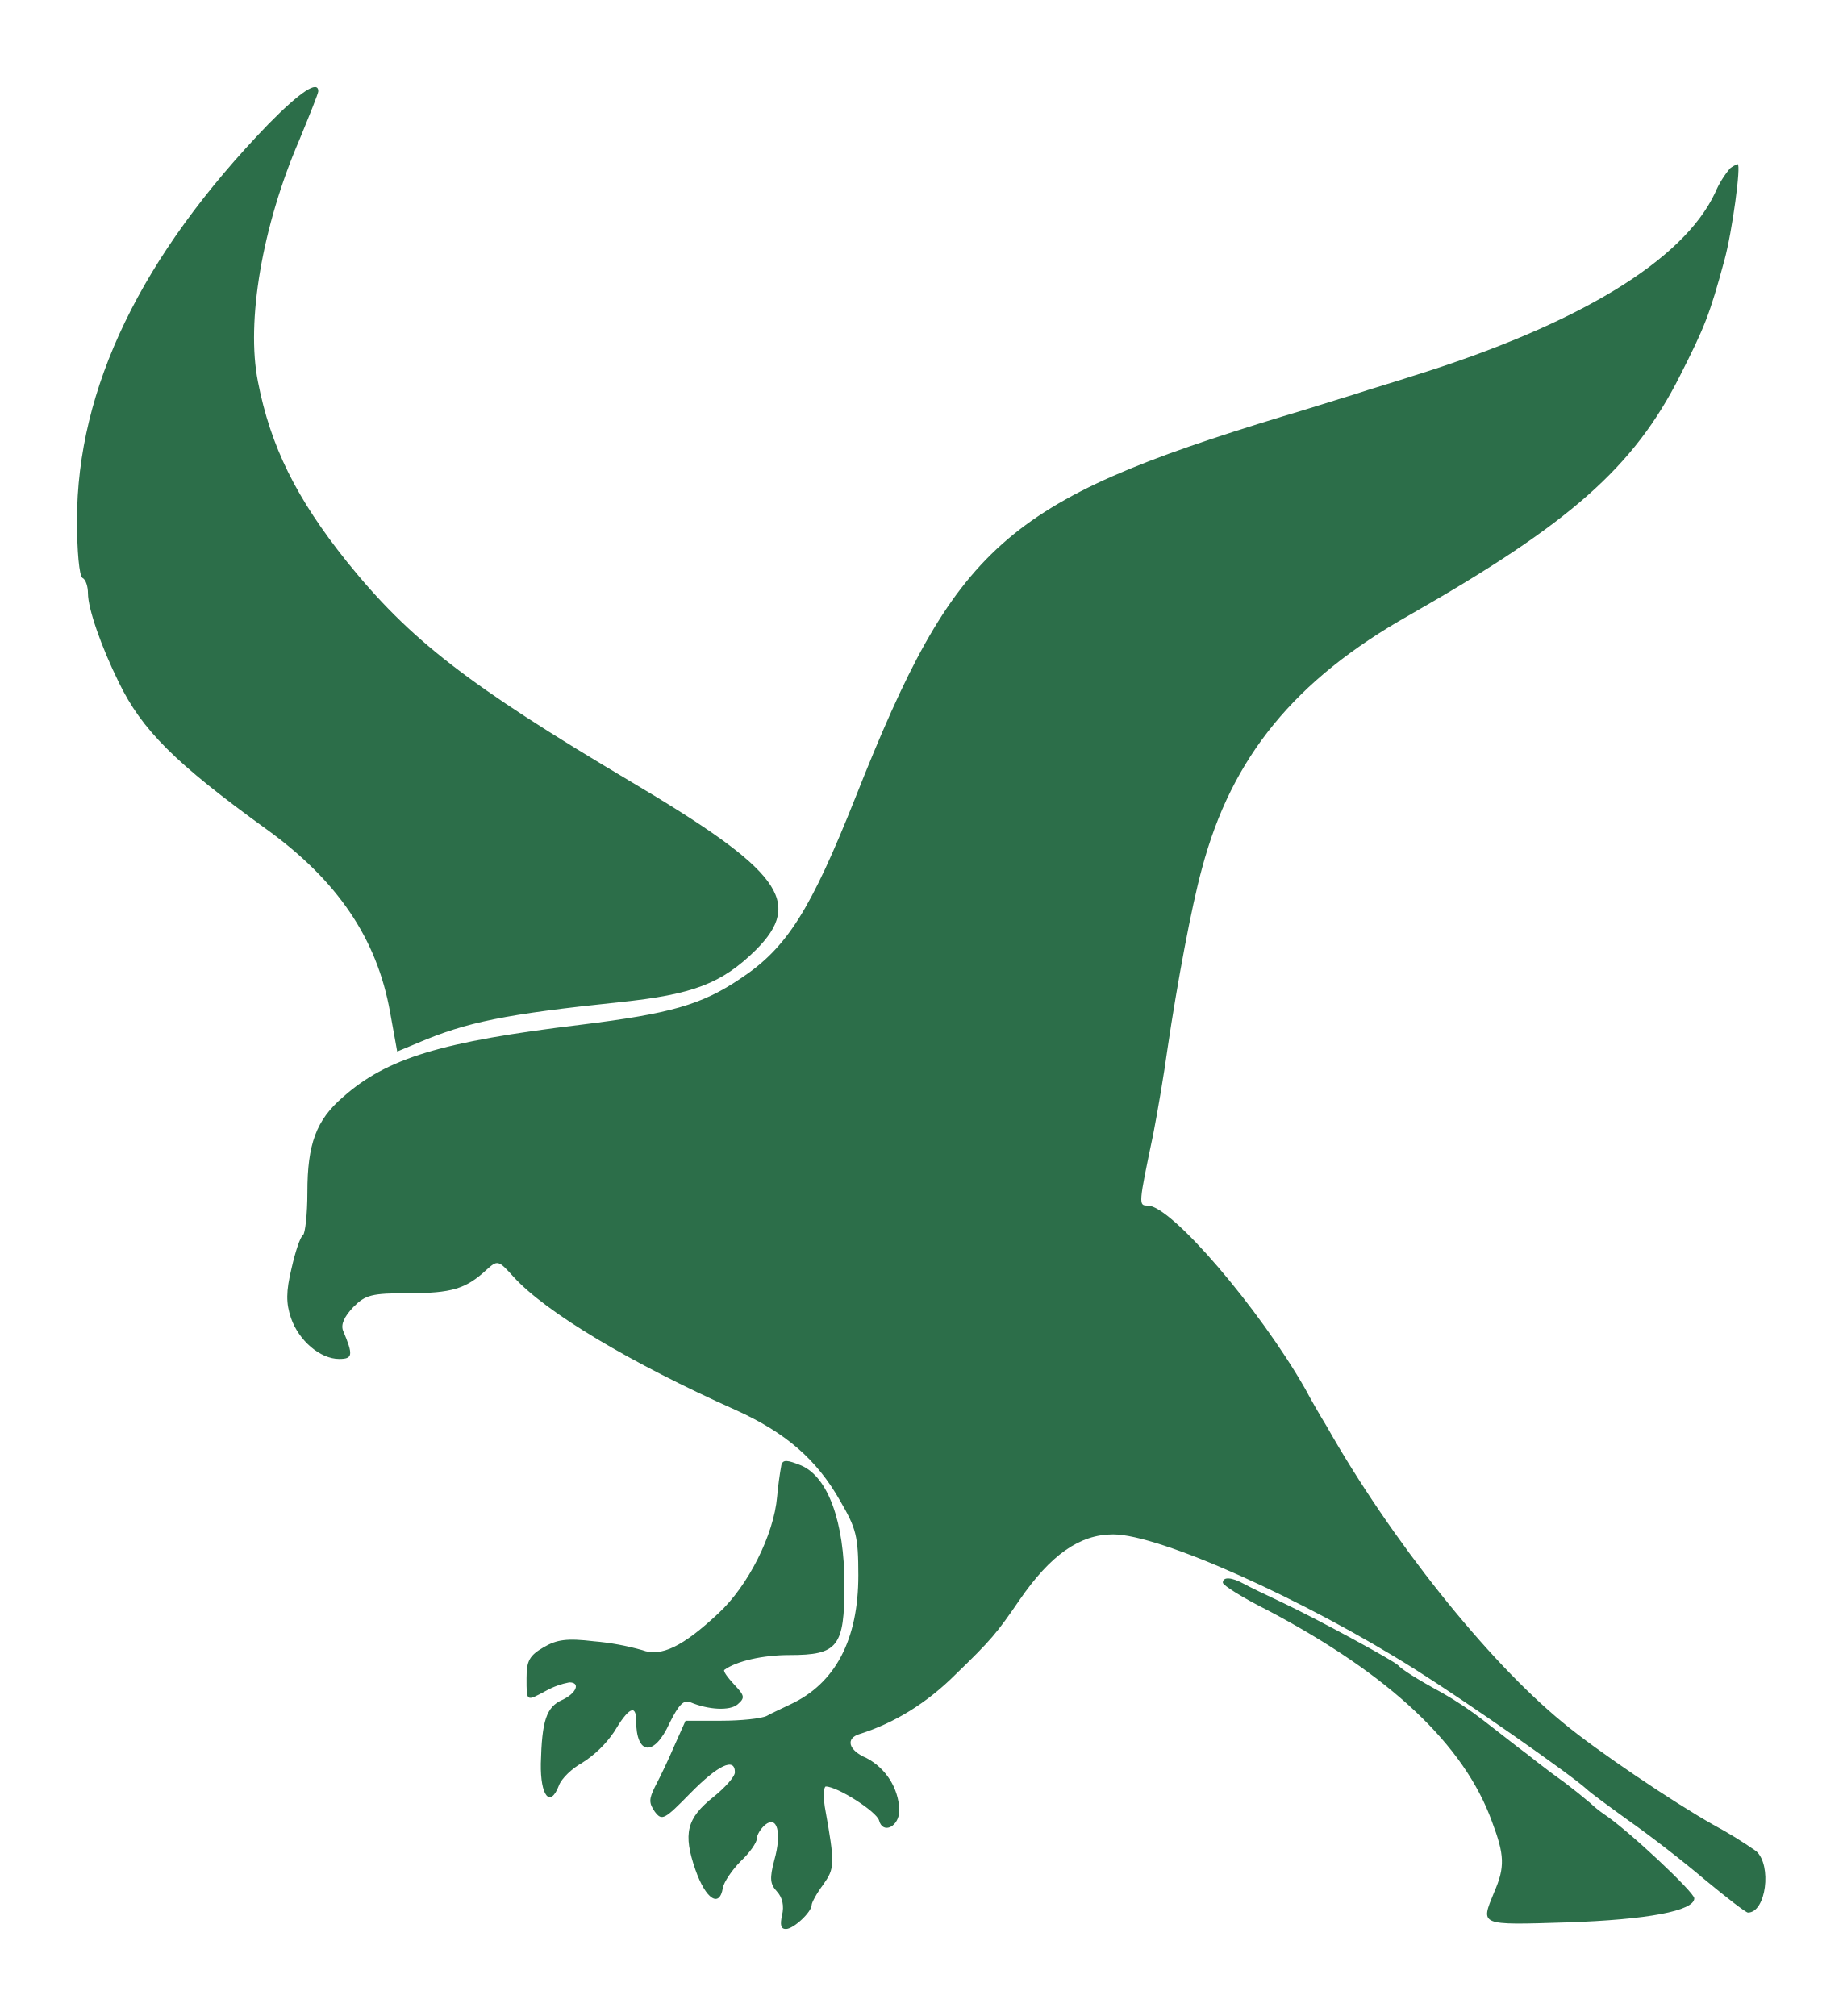
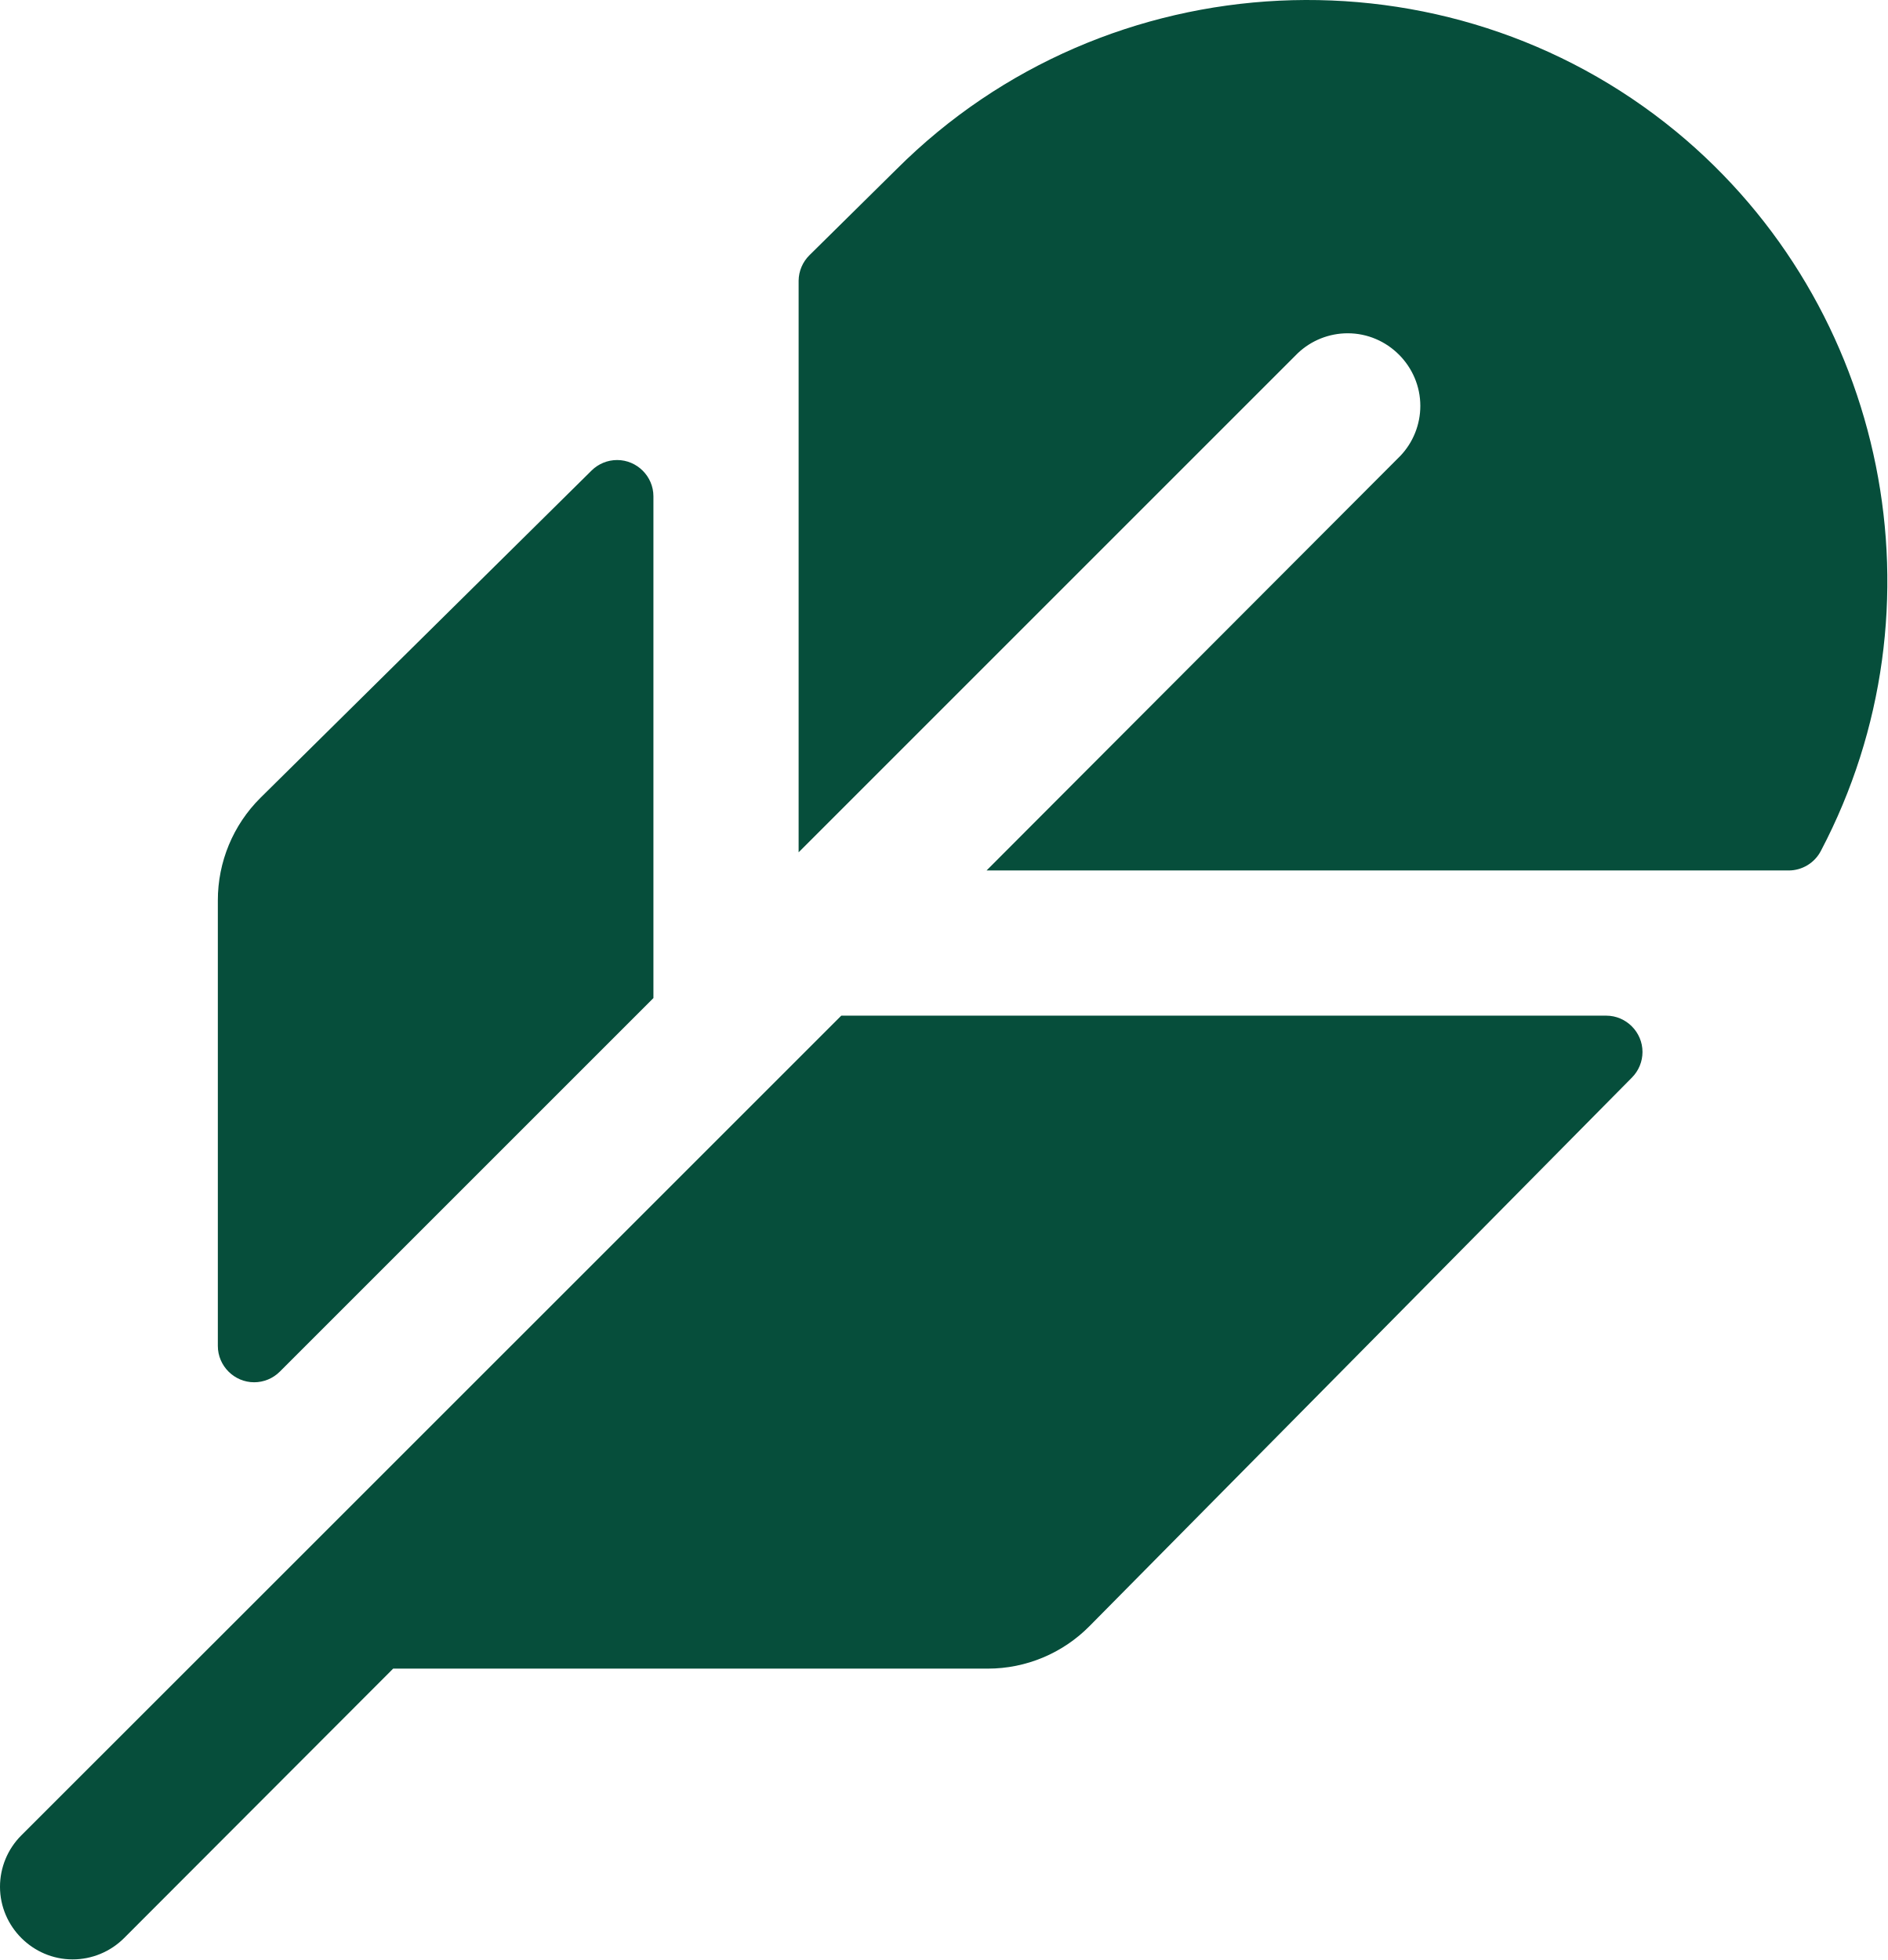
- <svg xmlns="http://www.w3.org/2000/svg" version="1.1" width="100%" height="100%">
-   <svg width="100%" height="100%" viewBox="0 0 24 24" version="1.1" xml:space="preserve" style="fill-rule:evenodd;clip-rule:evenodd;stroke-linejoin:round;stroke-miterlimit:2;">
-     <path d="M15.929,19.487C15.929,19.522 16.193,19.687 16.521,19.851C18.099,20.686 19.071,21.593 19.435,22.601C19.599,23.036 19.606,23.193 19.463,23.521C19.285,23.957 19.256,23.95 20.413,23.914C21.456,23.879 22.07,23.764 22.07,23.6C22.07,23.522 21.213,22.715 20.899,22.507C20.833,22.462 20.771,22.412 20.713,22.357C20.608,22.268 20.501,22.183 20.392,22.1C20.266,22.01 20.142,21.917 20.02,21.822C19.938,21.756 19.855,21.691 19.77,21.629L19.32,21.279C19.15,21.148 18.971,21.028 18.785,20.922C18.457,20.744 18.257,20.615 18.214,20.565C18.164,20.508 17.178,19.972 16.714,19.751C16.5,19.651 16.264,19.537 16.2,19.501C16.043,19.415 15.929,19.408 15.929,19.487ZM10.179,17.951C10.154,18.088 10.136,18.227 10.123,18.366C10.08,18.866 9.744,19.53 9.359,19.886C8.894,20.322 8.609,20.458 8.366,20.366C8.161,20.308 7.951,20.269 7.738,20.251C7.381,20.208 7.252,20.229 7.081,20.329C6.895,20.437 6.859,20.508 6.859,20.729C6.859,21.044 6.852,21.036 7.116,20.894C7.21,20.842 7.311,20.806 7.416,20.786C7.566,20.786 7.509,20.929 7.323,21.015C7.116,21.108 7.059,21.286 7.045,21.843C7.038,22.265 7.166,22.429 7.281,22.129C7.316,22.036 7.451,21.908 7.581,21.836C7.747,21.731 7.89,21.593 8,21.43C8.186,21.116 8.286,21.066 8.286,21.28C8.286,21.737 8.522,21.759 8.722,21.316C8.843,21.073 8.908,21.009 8.993,21.045C9.229,21.145 9.508,21.159 9.608,21.073C9.708,20.987 9.7,20.959 9.565,20.816C9.479,20.723 9.415,20.637 9.436,20.623C9.593,20.509 9.936,20.43 10.286,20.43C10.914,20.43 11,20.323 11,19.516C11,18.696 10.786,18.11 10.436,17.96C10.257,17.888 10.2,17.881 10.179,17.952L10.179,17.951ZM22.535,1.062C22.455,1.157 22.39,1.263 22.342,1.377C21.928,2.262 20.557,3.097 18.393,3.769C18.2,3.833 17.858,3.933 17.643,4.005C17.429,4.069 17.008,4.205 16.715,4.29C13.08,5.397 12.445,5.968 11.145,9.253C10.559,10.725 10.252,11.217 9.645,11.617C9.138,11.96 8.725,12.074 7.575,12.217C5.746,12.438 5.039,12.653 4.468,13.16C4.118,13.46 4.004,13.774 4.004,14.402C4.004,14.688 3.975,14.938 3.947,14.959C3.911,14.981 3.847,15.173 3.797,15.395C3.725,15.695 3.725,15.845 3.79,16.038C3.89,16.33 4.168,16.573 4.418,16.573C4.596,16.573 4.604,16.523 4.468,16.202C4.439,16.123 4.482,16.023 4.604,15.895C4.761,15.738 4.839,15.716 5.324,15.716C5.882,15.716 6.068,15.659 6.332,15.416C6.482,15.281 6.489,15.281 6.689,15.502C7.11,15.966 8.209,16.623 9.581,17.237C10.231,17.53 10.638,17.88 10.945,18.423C11.152,18.78 11.181,18.88 11.181,19.393C11.181,20.229 10.881,20.801 10.295,21.073C10.195,21.123 10.052,21.186 9.988,21.223C9.917,21.258 9.652,21.286 9.395,21.286L8.93,21.286L8.78,21.622C8.703,21.801 8.62,21.977 8.53,22.15C8.452,22.308 8.452,22.358 8.53,22.472C8.623,22.593 8.652,22.579 8.994,22.229C9.352,21.865 9.573,21.758 9.573,21.958C9.573,22.015 9.444,22.158 9.294,22.279C8.944,22.557 8.894,22.757 9.059,23.229C9.194,23.614 9.373,23.729 9.416,23.464C9.43,23.386 9.537,23.229 9.651,23.114C9.766,23.007 9.859,22.872 9.859,22.822C9.859,22.772 9.909,22.693 9.966,22.643C10.123,22.515 10.187,22.743 10.087,23.1C10.023,23.343 10.03,23.414 10.123,23.514C10.194,23.593 10.216,23.7 10.187,23.821C10.158,23.95 10.173,24 10.237,24C10.337,24 10.573,23.779 10.573,23.686C10.573,23.657 10.637,23.536 10.723,23.422C10.873,23.207 10.88,23.164 10.744,22.408C10.723,22.265 10.73,22.143 10.758,22.143C10.908,22.143 11.422,22.472 11.451,22.586C11.501,22.772 11.715,22.665 11.715,22.45C11.704,22.164 11.54,21.905 11.287,21.772C11.051,21.672 11.008,21.515 11.201,21.458C11.651,21.315 12.072,21.058 12.451,20.679C12.908,20.237 12.986,20.144 13.279,19.715C13.686,19.123 14.065,18.858 14.5,18.858C15.1,18.858 16.985,19.701 18.442,20.622C19.121,21.051 20.449,21.979 20.67,22.179C20.713,22.222 20.956,22.4 21.213,22.586C21.47,22.765 21.913,23.107 22.199,23.35C22.484,23.586 22.741,23.786 22.769,23.786C23.005,23.786 23.084,23.172 22.877,22.986C22.698,22.861 22.512,22.746 22.32,22.643C21.799,22.35 20.792,21.672 20.356,21.308C19.371,20.501 18.114,18.923 17.278,17.444C17.181,17.285 17.088,17.123 17,16.959C16.4,15.909 15.257,14.574 14.95,14.574C14.829,14.574 14.829,14.566 15.022,13.645C15.079,13.352 15.164,12.853 15.207,12.538C15.336,11.668 15.521,10.675 15.657,10.182C16.043,8.732 16.864,7.725 18.357,6.882C20.449,5.69 21.284,4.954 21.884,3.762C22.206,3.126 22.27,2.969 22.463,2.255C22.563,1.891 22.684,1.005 22.634,1.005C22.598,1.019 22.564,1.038 22.534,1.062L22.535,1.062ZM3.496,0.484C1.839,2.198 1.003,3.926 1.003,5.647C1.003,6.04 1.032,6.376 1.075,6.397C1.118,6.418 1.146,6.511 1.146,6.597C1.146,6.797 1.318,7.29 1.546,7.754C1.846,8.375 2.282,8.811 3.467,9.668C4.396,10.338 4.91,11.096 5.081,12.053L5.174,12.567L5.431,12.46C6.081,12.181 6.581,12.081 8.073,11.924C9.03,11.824 9.401,11.681 9.844,11.246C10.473,10.617 10.173,10.21 8.209,9.046C6.095,7.789 5.339,7.204 4.517,6.183C3.86,5.361 3.524,4.683 3.36,3.84C3.203,3.055 3.417,1.812 3.896,0.698C4.031,0.37 4.146,0.084 4.146,0.056C4.146,-0.094 3.91,0.063 3.496,0.484Z" style="fill:#2c6e49;fill-rule:nonzero;" />
-   </svg>
-   <style>@media (prefers-color-scheme: light) { :root { filter: none; } }
- @media (prefers-color-scheme: dark) { :root { filter: contrast(0.833) brightness(1.7); } }
- </style>
+ <svg xmlns="http://www.w3.org/2000/svg" width="100%" height="100%" viewBox="0 0 78 81" version="1.1" xml:space="preserve" style="fill-rule:evenodd;clip-rule:evenodd;stroke-linejoin:round;stroke-miterlimit:2;">
+   <g transform="matrix(1,0,0,1,-11.998,-6.02655)">
+     <path d="M79.44,50.554L57.019,73.23C55.91,74.352 54.396,74.985 52.819,74.985L28.245,74.985L17.123,86.123C16.56,86.685 15.796,87.002 15,87.002C13.353,87.002 11.998,85.647 11.998,84C11.998,83.204 12.315,82.44 12.877,81.878L21.349,73.41L46.763,48L78.375,48C79.197,48.001 79.872,48.678 79.872,49.5C79.872,49.894 79.717,50.273 79.44,50.554ZM81.262,11.464C71.774,3.655 57.744,4.331 49.05,13.016L45.45,16.571C45.167,16.849 45.005,17.228 45,17.625L45,41.25L65.625,20.625C66.182,20.095 66.923,19.8 67.691,19.8C69.337,19.8 70.691,21.154 70.691,22.8C70.691,23.569 70.396,24.309 69.866,24.866L52.766,42L85.909,42C86.469,42.001 86.986,41.688 87.244,41.19C92.523,31.153 90.013,18.678 81.263,11.464L81.262,11.464ZM23.561,62.711L39,47.273L39,26.535C38.999,25.713 38.322,25.038 37.5,25.038C37.106,25.038 36.727,25.193 36.446,25.47L22.759,39C21.63,40.122 20.997,41.65 21,43.241L21,61.651C21,62.474 21.677,63.151 22.5,63.151C22.898,63.151 23.28,62.993 23.561,62.711Z" style="fill:rgb(6,78,59);fill-rule:nonzero;" />
+   </g>
</svg>
